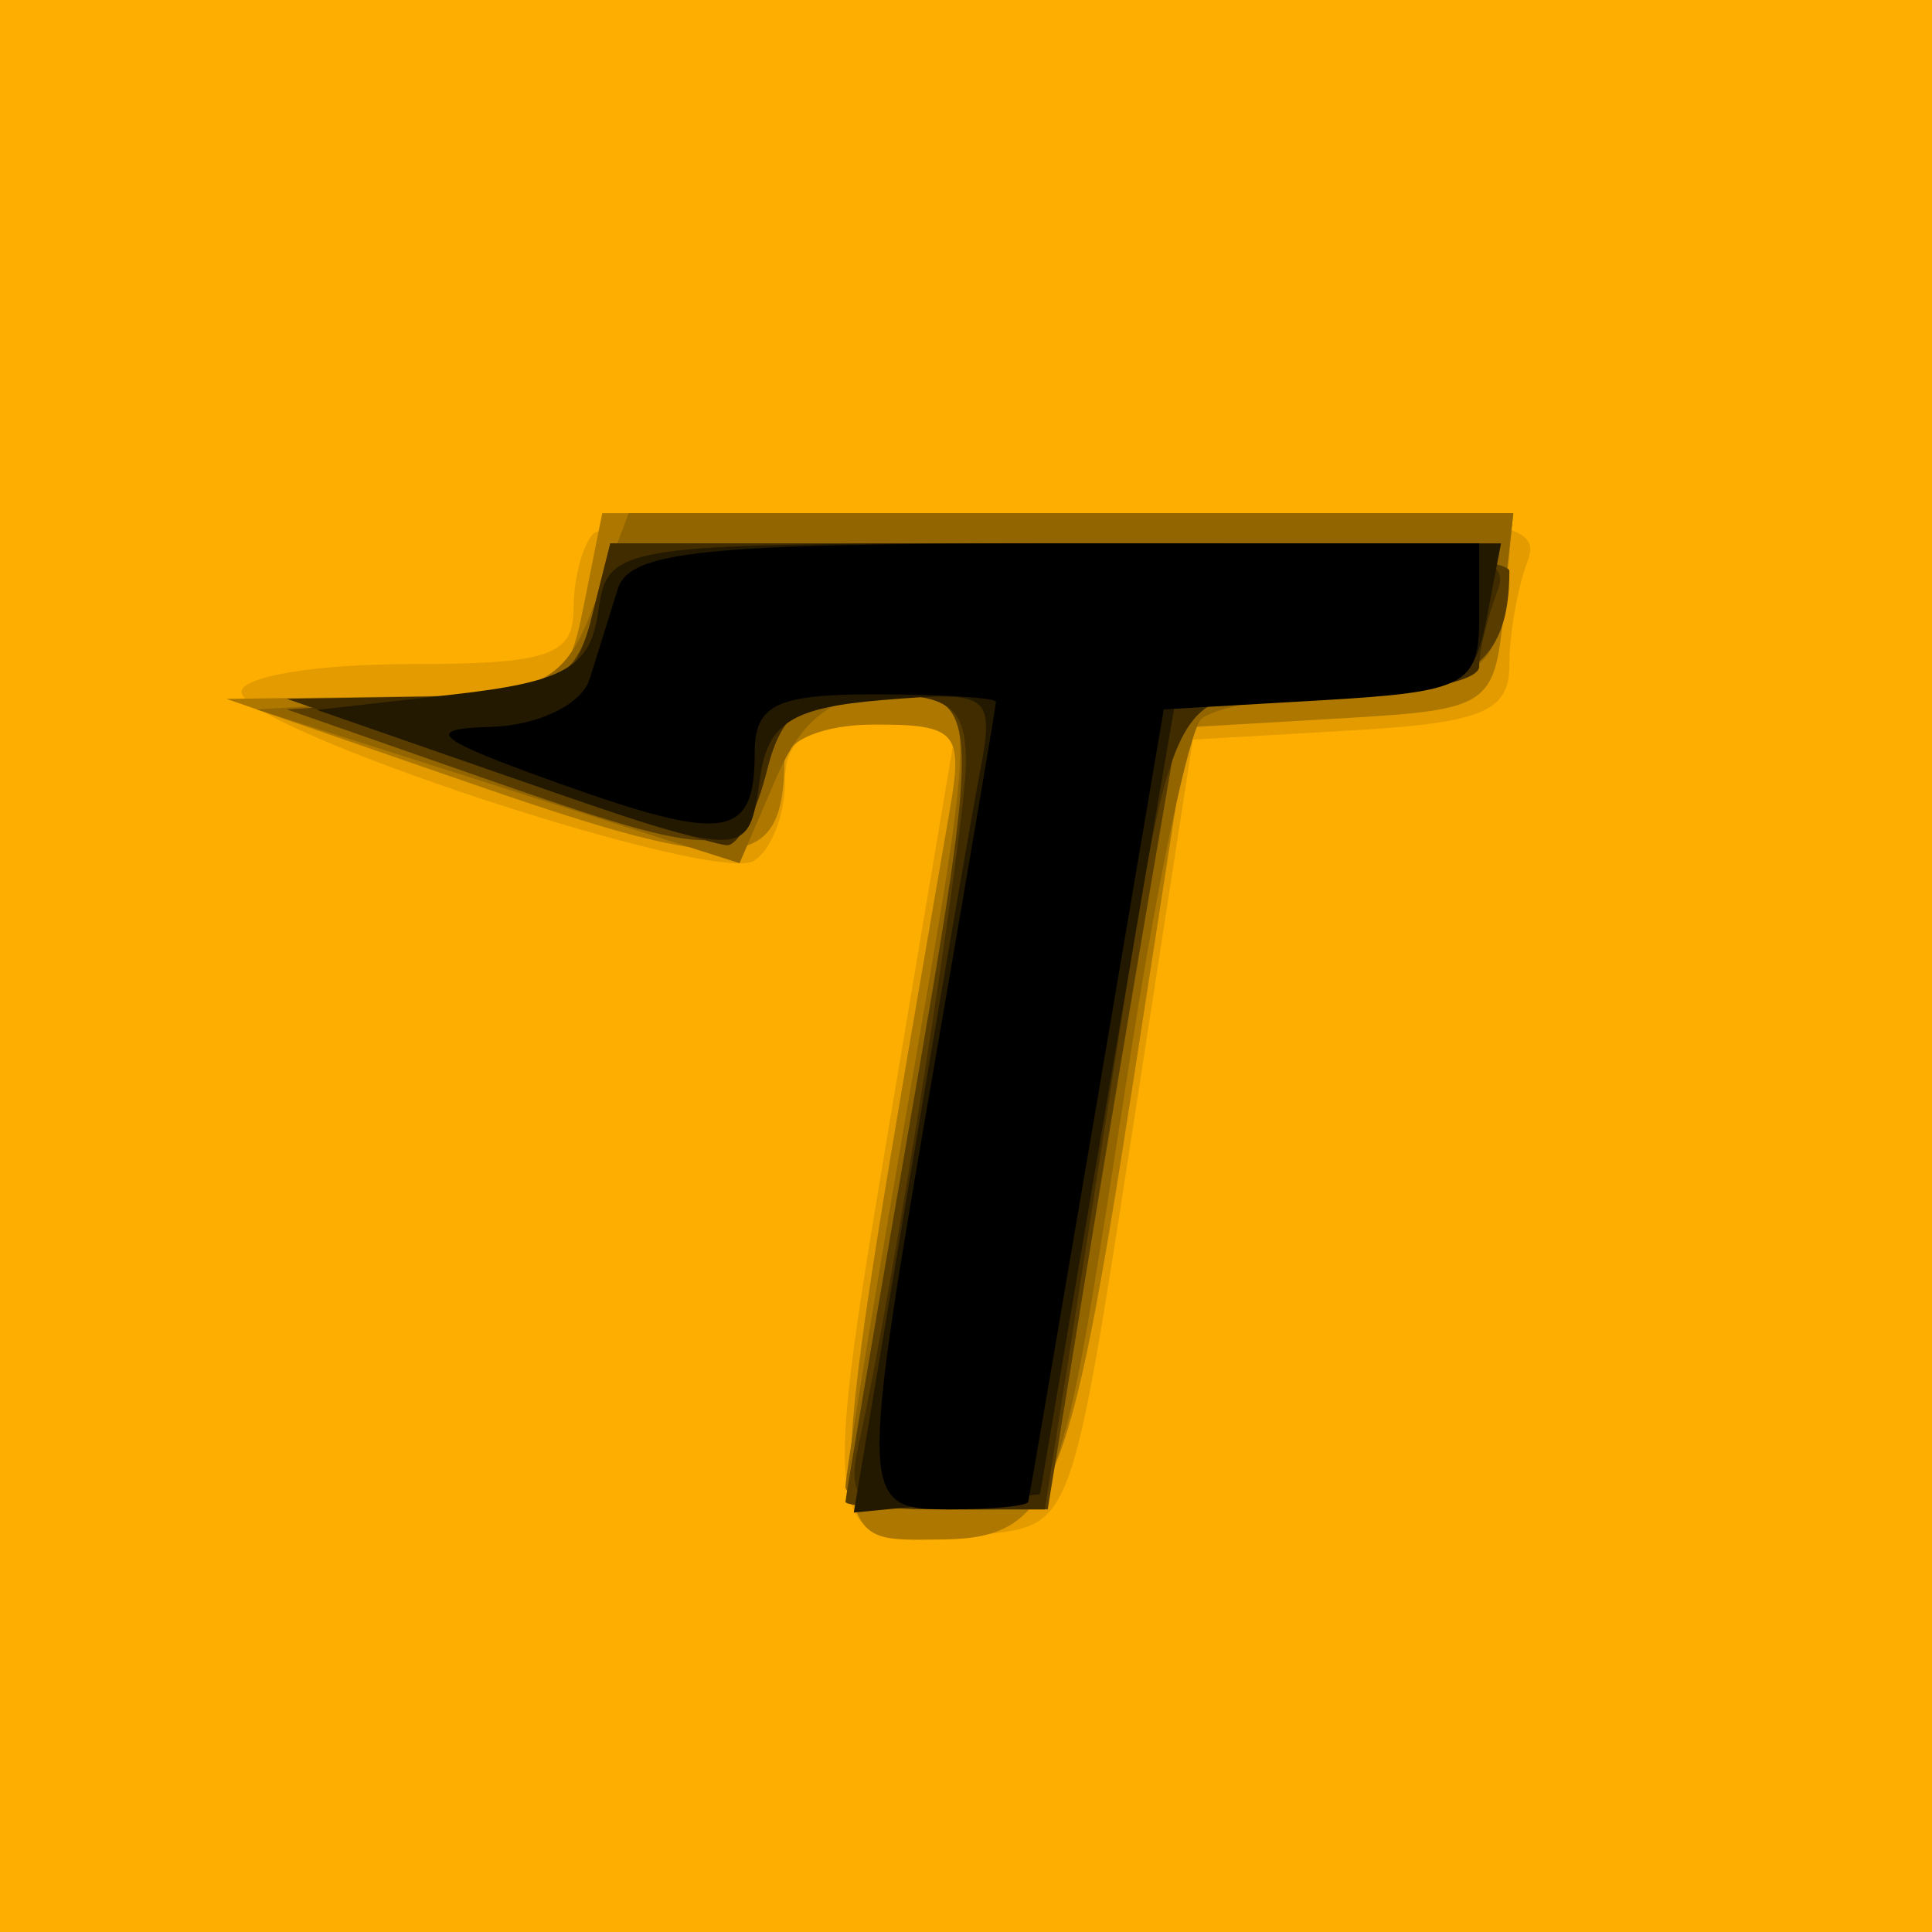
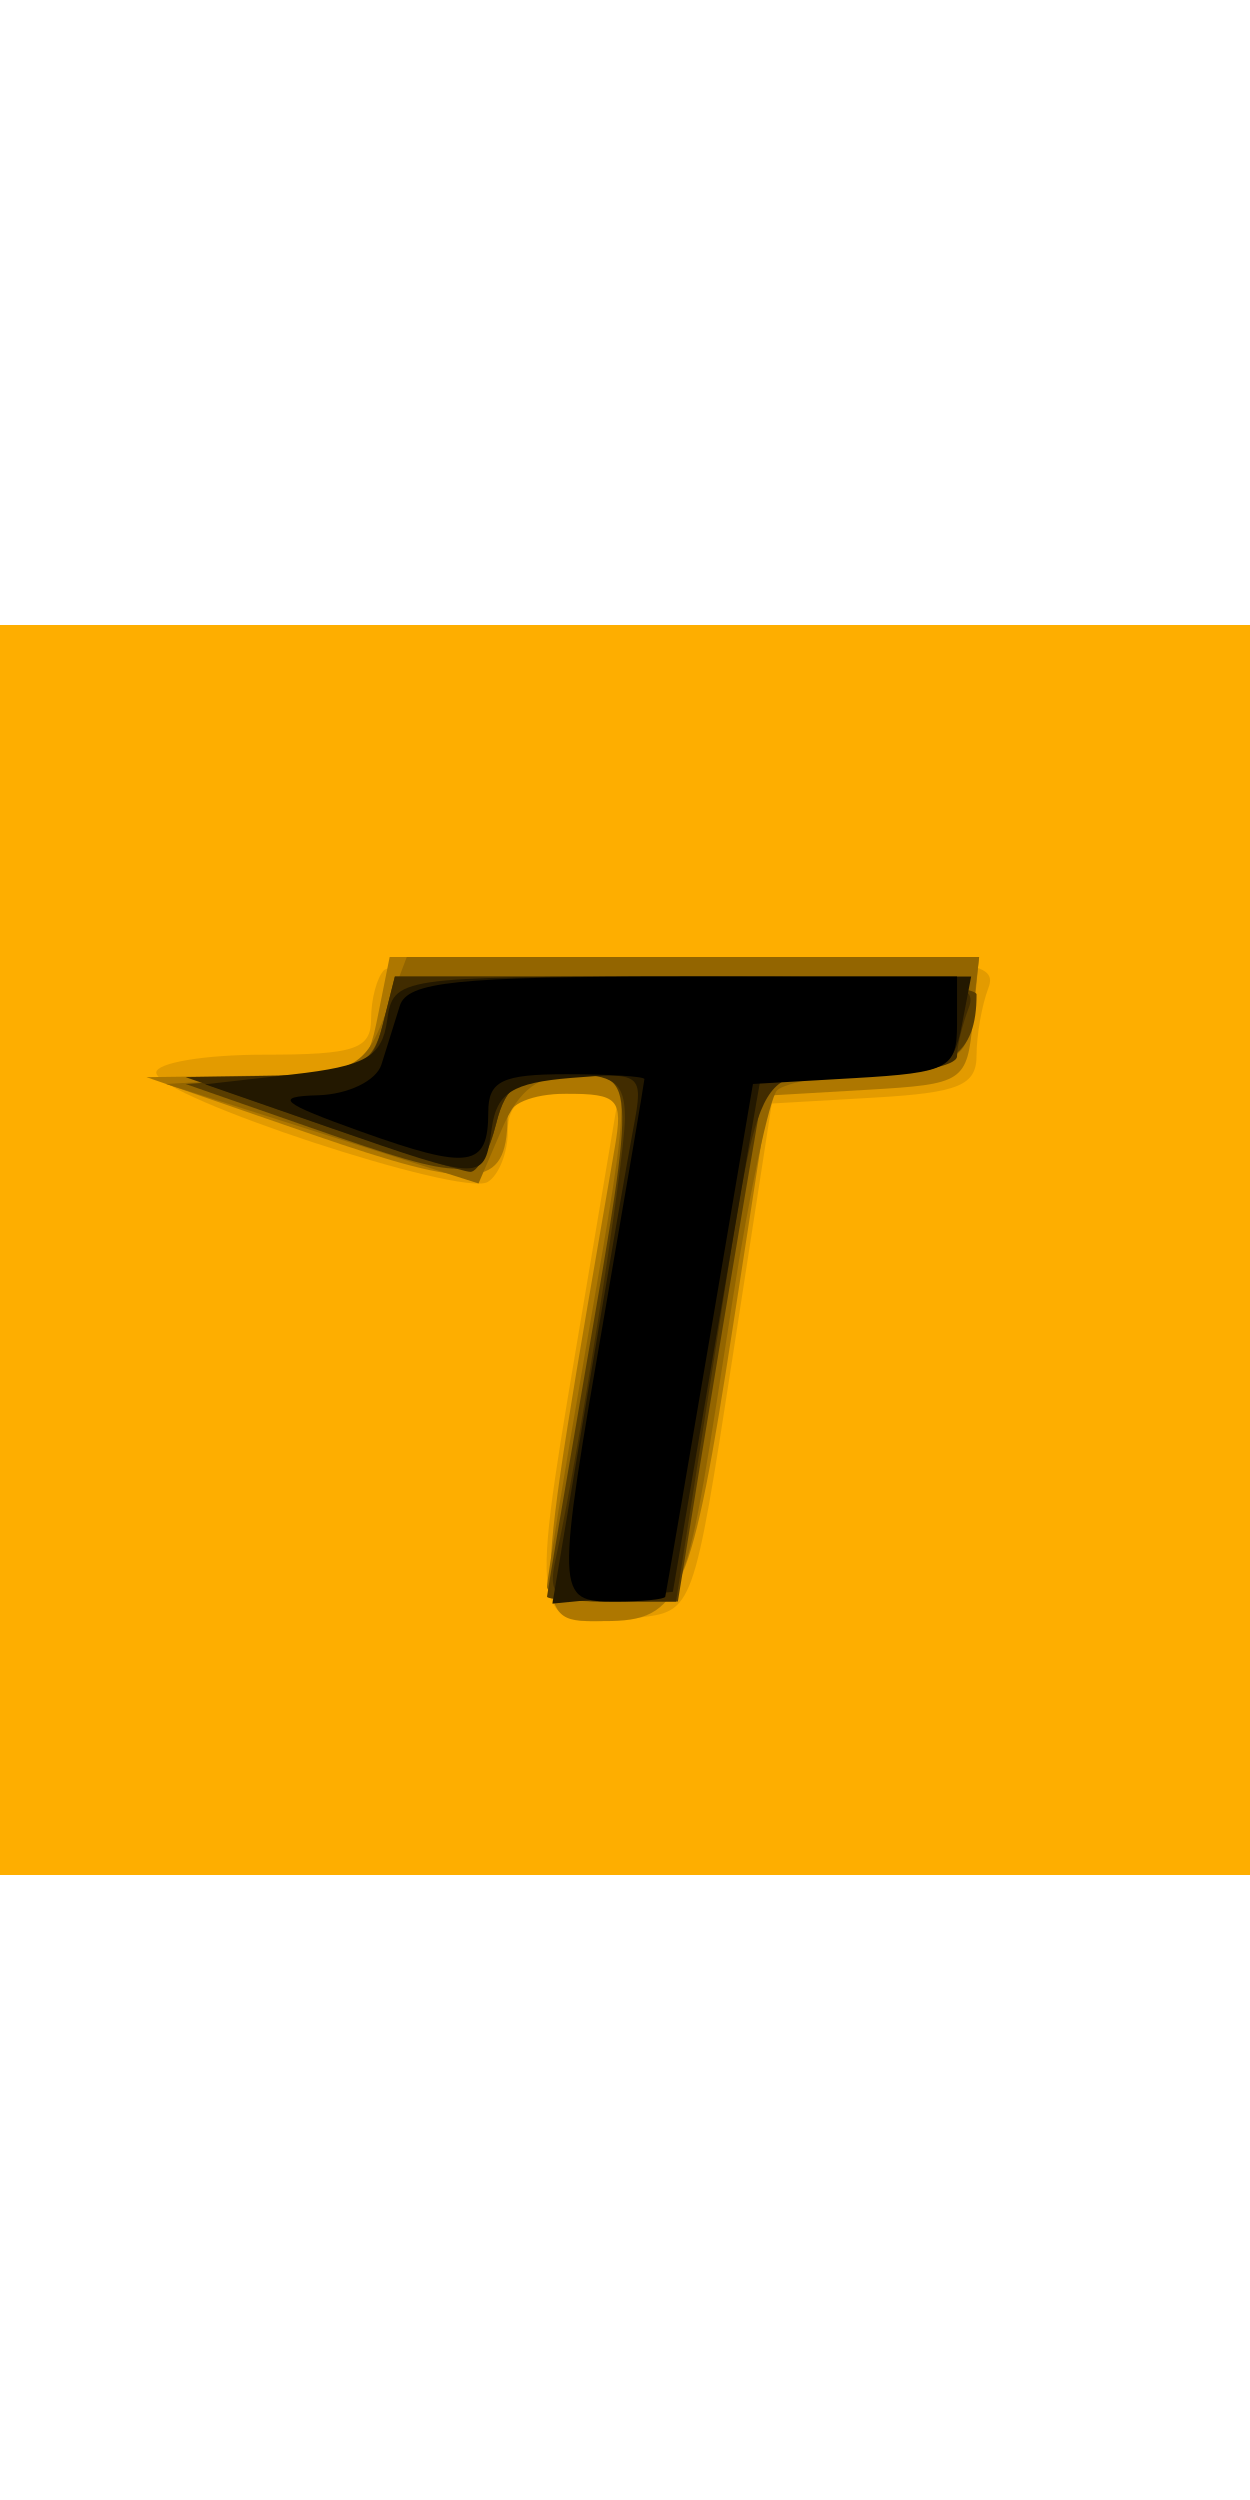
- <svg xmlns="http://www.w3.org/2000/svg" width="64" height="64" viewBox="0 0 64 64" fill="none">
+ <svg xmlns="http://www.w3.org/2000/svg" width="32" height="64" viewBox="0 0 64 64" fill="none">
  <path fill-rule="evenodd" clip-rule="evenodd" d="M0 32V64H32H64V32V0H32H0V32Z" fill="#FEAE00" />
  <path fill-rule="evenodd" clip-rule="evenodd" d="M19.667 17.667C19.3 18.033 19 19.158 19 20.167C19 21.722 18.167 22 13.5 22C10.475 22 8 22.413 8 22.918C8 24.15 23.676 29.319 24.976 28.515C25.539 28.167 26 27.009 26 25.941C26 24.475 26.695 24 28.842 24H31.684L29.485 37.086C27.103 51.269 27.146 51.457 32.666 50.825C35.496 50.5 35.503 50.484 37.507 37.5L39.515 24.5L44.757 24.198C49.1 23.947 50 23.575 50 22.03C50 21.003 50.273 19.452 50.607 18.582C51.144 17.181 49.442 17 35.774 17C27.281 17 20.033 17.3 19.667 17.667Z" fill="#E39B00" />
  <path fill-rule="evenodd" clip-rule="evenodd" d="M19.35 20C18.771 22.895 18.553 23.003 13.125 23.075L7.5 23.151L15.943 26.071C24.446 29.013 25.94 28.891 25.985 25.25C25.993 24.534 27.27 24 28.975 24C31.669 24 31.905 24.26 31.477 26.75C27.176 51.731 27.191 51 30.965 51C34.863 51 35.379 49.806 37.545 35.796L39.353 24.092L44.427 23.796C49.348 23.509 49.509 23.403 49.813 20.25L50.127 17H35.038H19.95L19.35 20Z" fill="#AE7700" />
  <path fill-rule="evenodd" clip-rule="evenodd" d="M19.711 19.955C18.704 22.623 18.107 22.938 13.548 23.205L8.5 23.5L16.5 26.047L24.5 28.594L25.702 25.797C26.568 23.78 27.614 23 29.452 23C32.503 23 32.487 22.602 30 37C28.907 43.325 28.01 48.837 28.007 49.25C28.003 49.663 29.539 50 31.421 50C35.31 50 34.955 50.902 37.519 34.51C38.378 29.015 39.4 24.206 39.79 23.823C40.181 23.44 42.525 22.985 45 22.813C49.074 22.53 49.53 22.24 49.816 19.75L50.133 17H35.48H20.826L19.711 19.955Z" fill="#936500" />
  <path fill-rule="evenodd" clip-rule="evenodd" d="M19.603 20.445C19.075 22.548 18.324 22.934 14.245 23.195L9.5 23.5L15.944 25.75C24.037 28.576 24.643 28.56 25.411 25.5C25.904 23.533 26.673 23 29.019 23C32.63 23 32.619 22.84 30 38C28.907 44.325 28.01 49.612 28.007 49.75C28.003 49.888 29.509 50 31.353 50H34.707L35.886 42.75C36.534 38.763 37.547 32.688 38.135 29.25L39.205 23H43.996C48.595 23 50 22.045 50 18.918C50 18.402 43.485 18 35.108 18H20.217L19.603 20.445Z" fill="#593D00" />
  <path fill-rule="evenodd" clip-rule="evenodd" d="M19.589 20.5C19.034 22.711 18.415 23.009 14.231 23.074L9.5 23.149L16.445 25.574C20.264 26.908 23.703 28 24.086 28C24.47 28 25.066 26.875 25.411 25.5C25.904 23.533 26.673 23 29.019 23C31.445 23 31.999 23.419 31.997 25.25C31.994 27.361 29.571 42.789 28.464 47.75C28.022 49.733 28.357 50 31.287 50H34.612L36.378 38.75C39.044 21.773 38.441 23 44.108 23C46.799 23 49 22.587 49 22.082C49 21.577 49.273 20.452 49.607 19.582C50.144 18.183 48.481 18 35.215 18H20.217L19.589 20.5Z" fill="#412C00" />
  <path fill-rule="evenodd" clip-rule="evenodd" d="M19.82 20.25C19.556 22.109 18.718 22.588 15 23.008L10.5 23.516L16.944 25.758C24.856 28.511 24.788 28.511 25.18 25.75C25.437 23.944 26.238 23.439 29.237 23.19C32.844 22.892 32.955 22.978 32.441 25.69C32.147 27.236 31.092 33.361 30.095 39.303L28.283 50.106L31.368 49.803L34.452 49.5L36.664 36.5C37.88 29.35 38.903 23.387 38.938 23.25C38.972 23.113 41.198 23 43.883 23C48.298 23 48.813 22.76 49.245 20.5L49.723 18H34.931C20.353 18 20.134 18.032 19.82 20.25Z" fill="#231800" />
  <path fill-rule="evenodd" clip-rule="evenodd" d="M20.469 19.5C20.211 20.325 19.789 21.675 19.531 22.5C19.271 23.333 17.825 24.034 16.281 24.078C13.985 24.141 14.372 24.467 18.5 25.944C24.048 27.93 25 27.783 25 24.941C25 23.343 25.707 23 29 23C31.2 23 32.997 23.113 32.993 23.25C32.99 23.387 32.093 28.675 31 35C28.435 49.846 28.44 50 31.5 50C32.875 50 34.028 49.888 34.062 49.75C34.097 49.612 35.12 43.65 36.338 36.5L38.551 23.5L43.775 23.198C48.57 22.92 49 22.694 49 20.448V18H34.969C23.371 18 20.856 18.26 20.469 19.5Z" fill="black" />
</svg>
